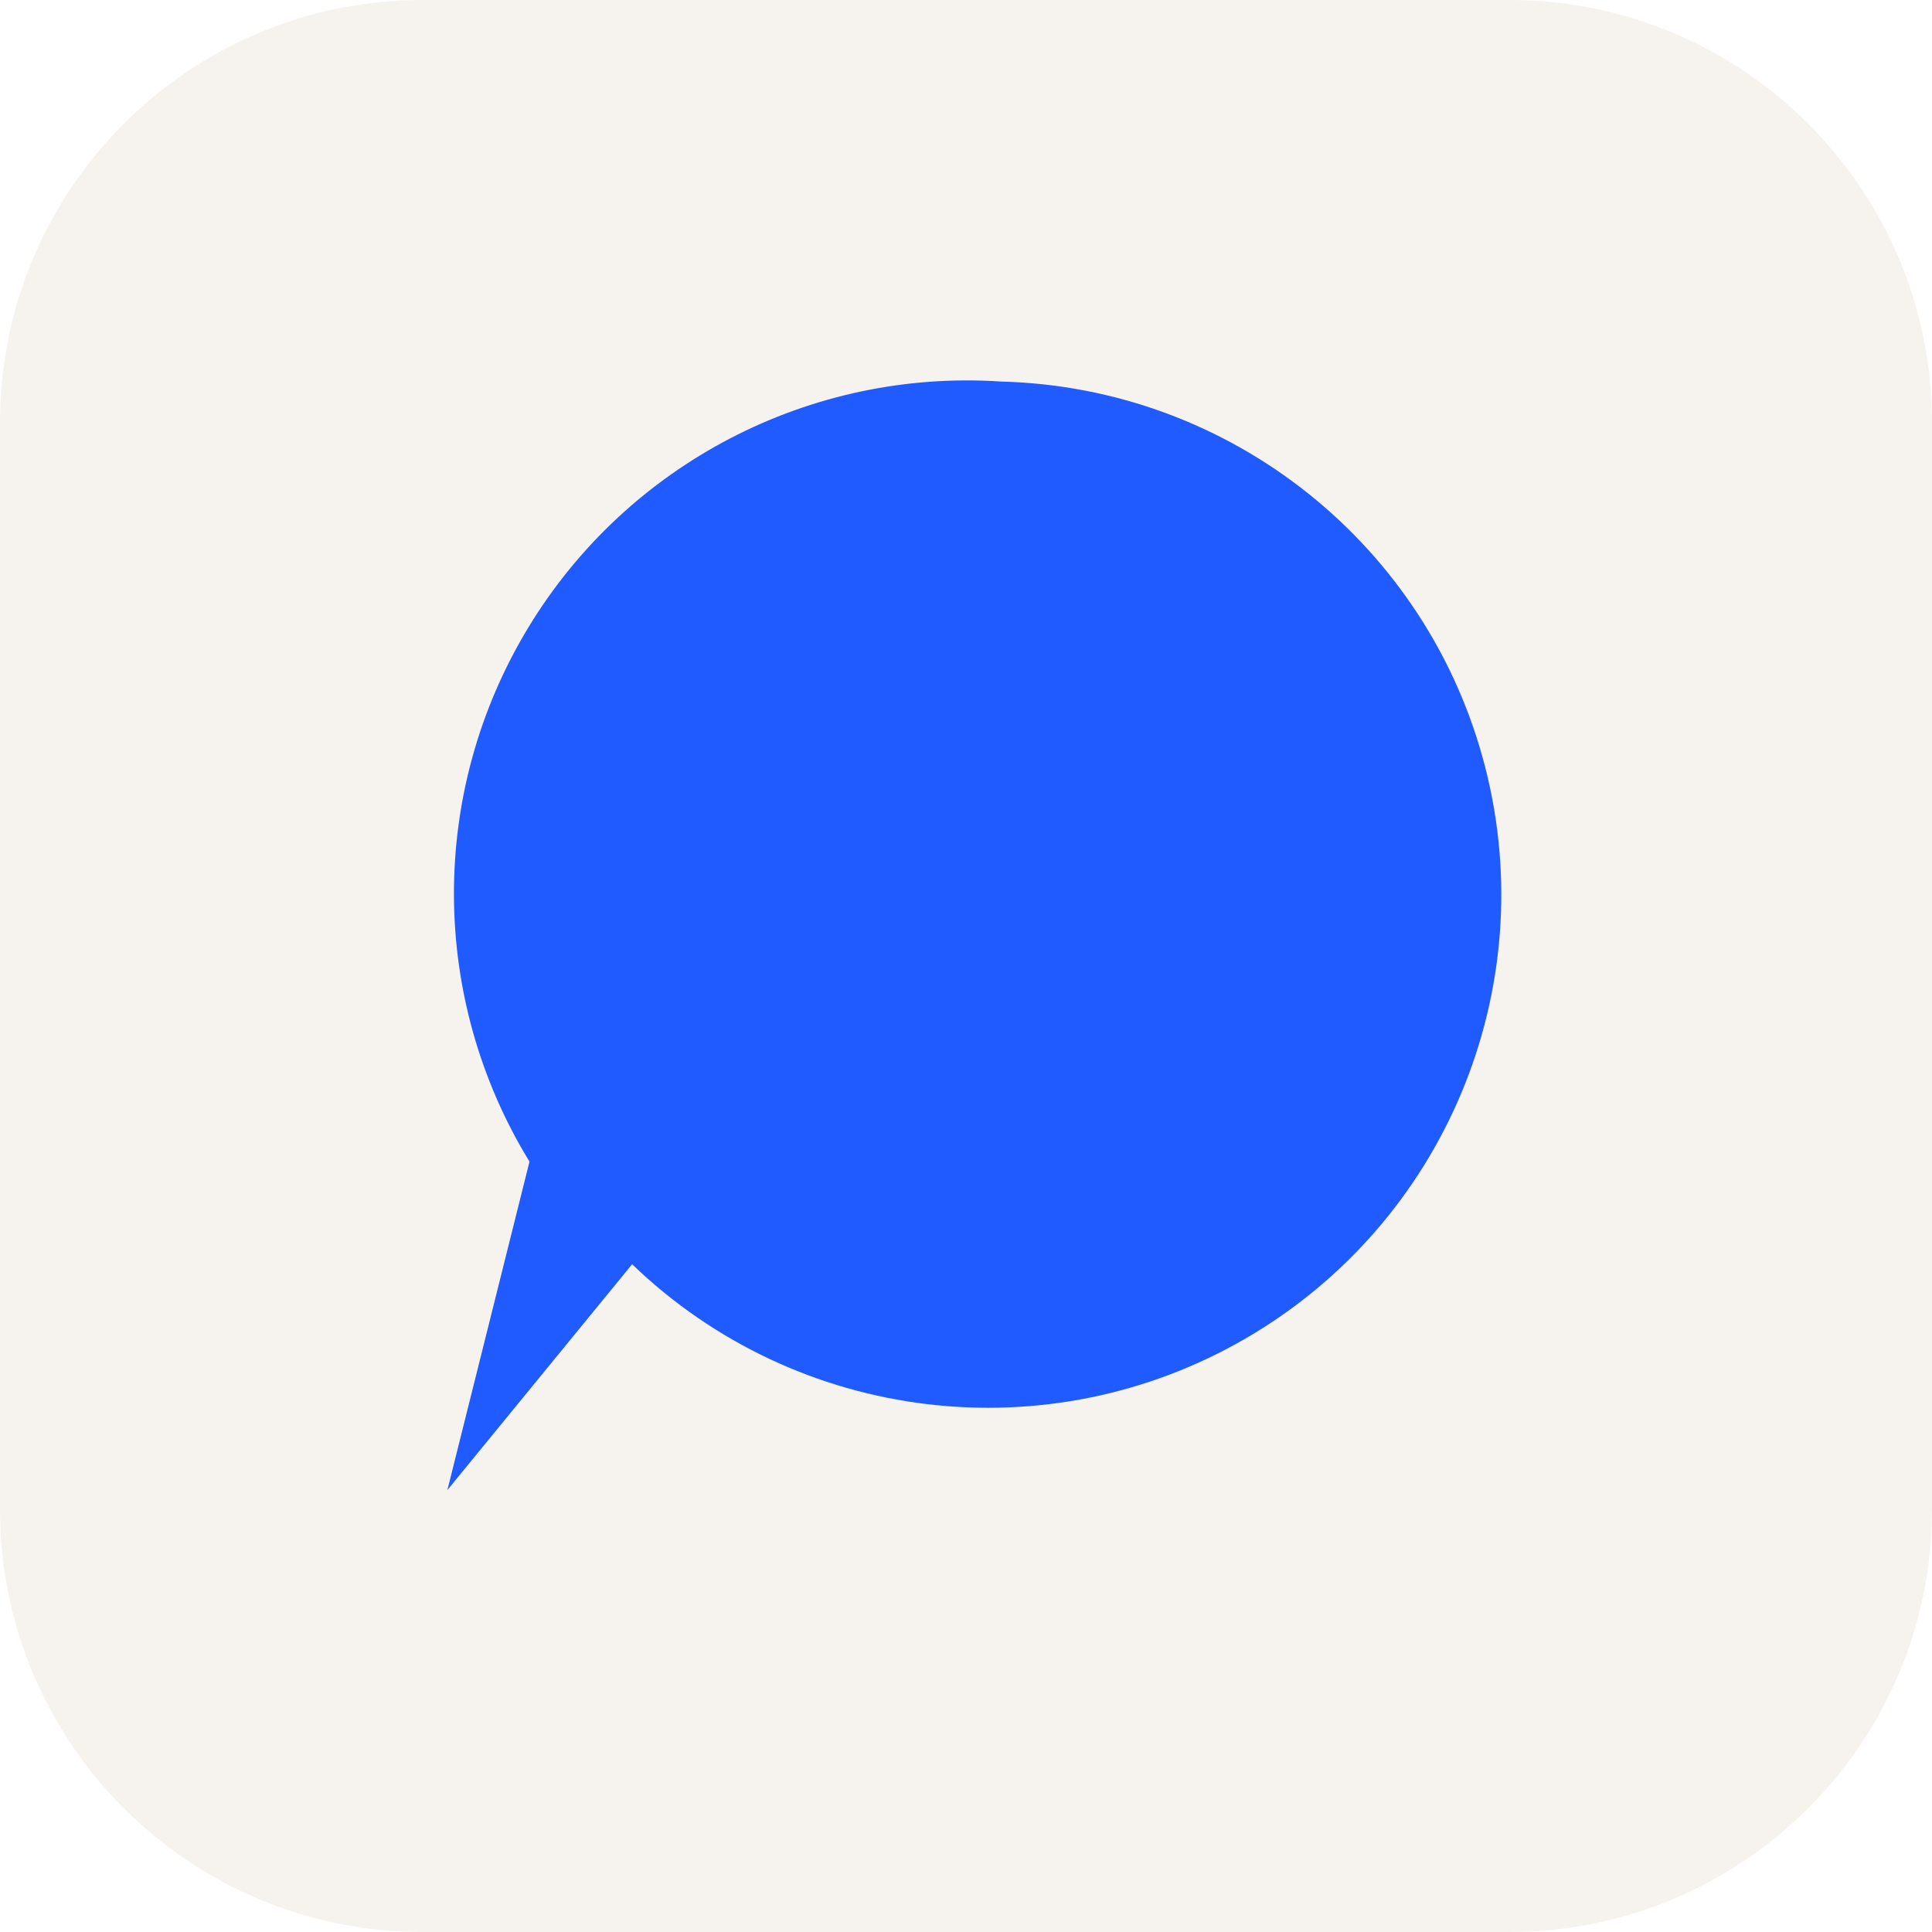
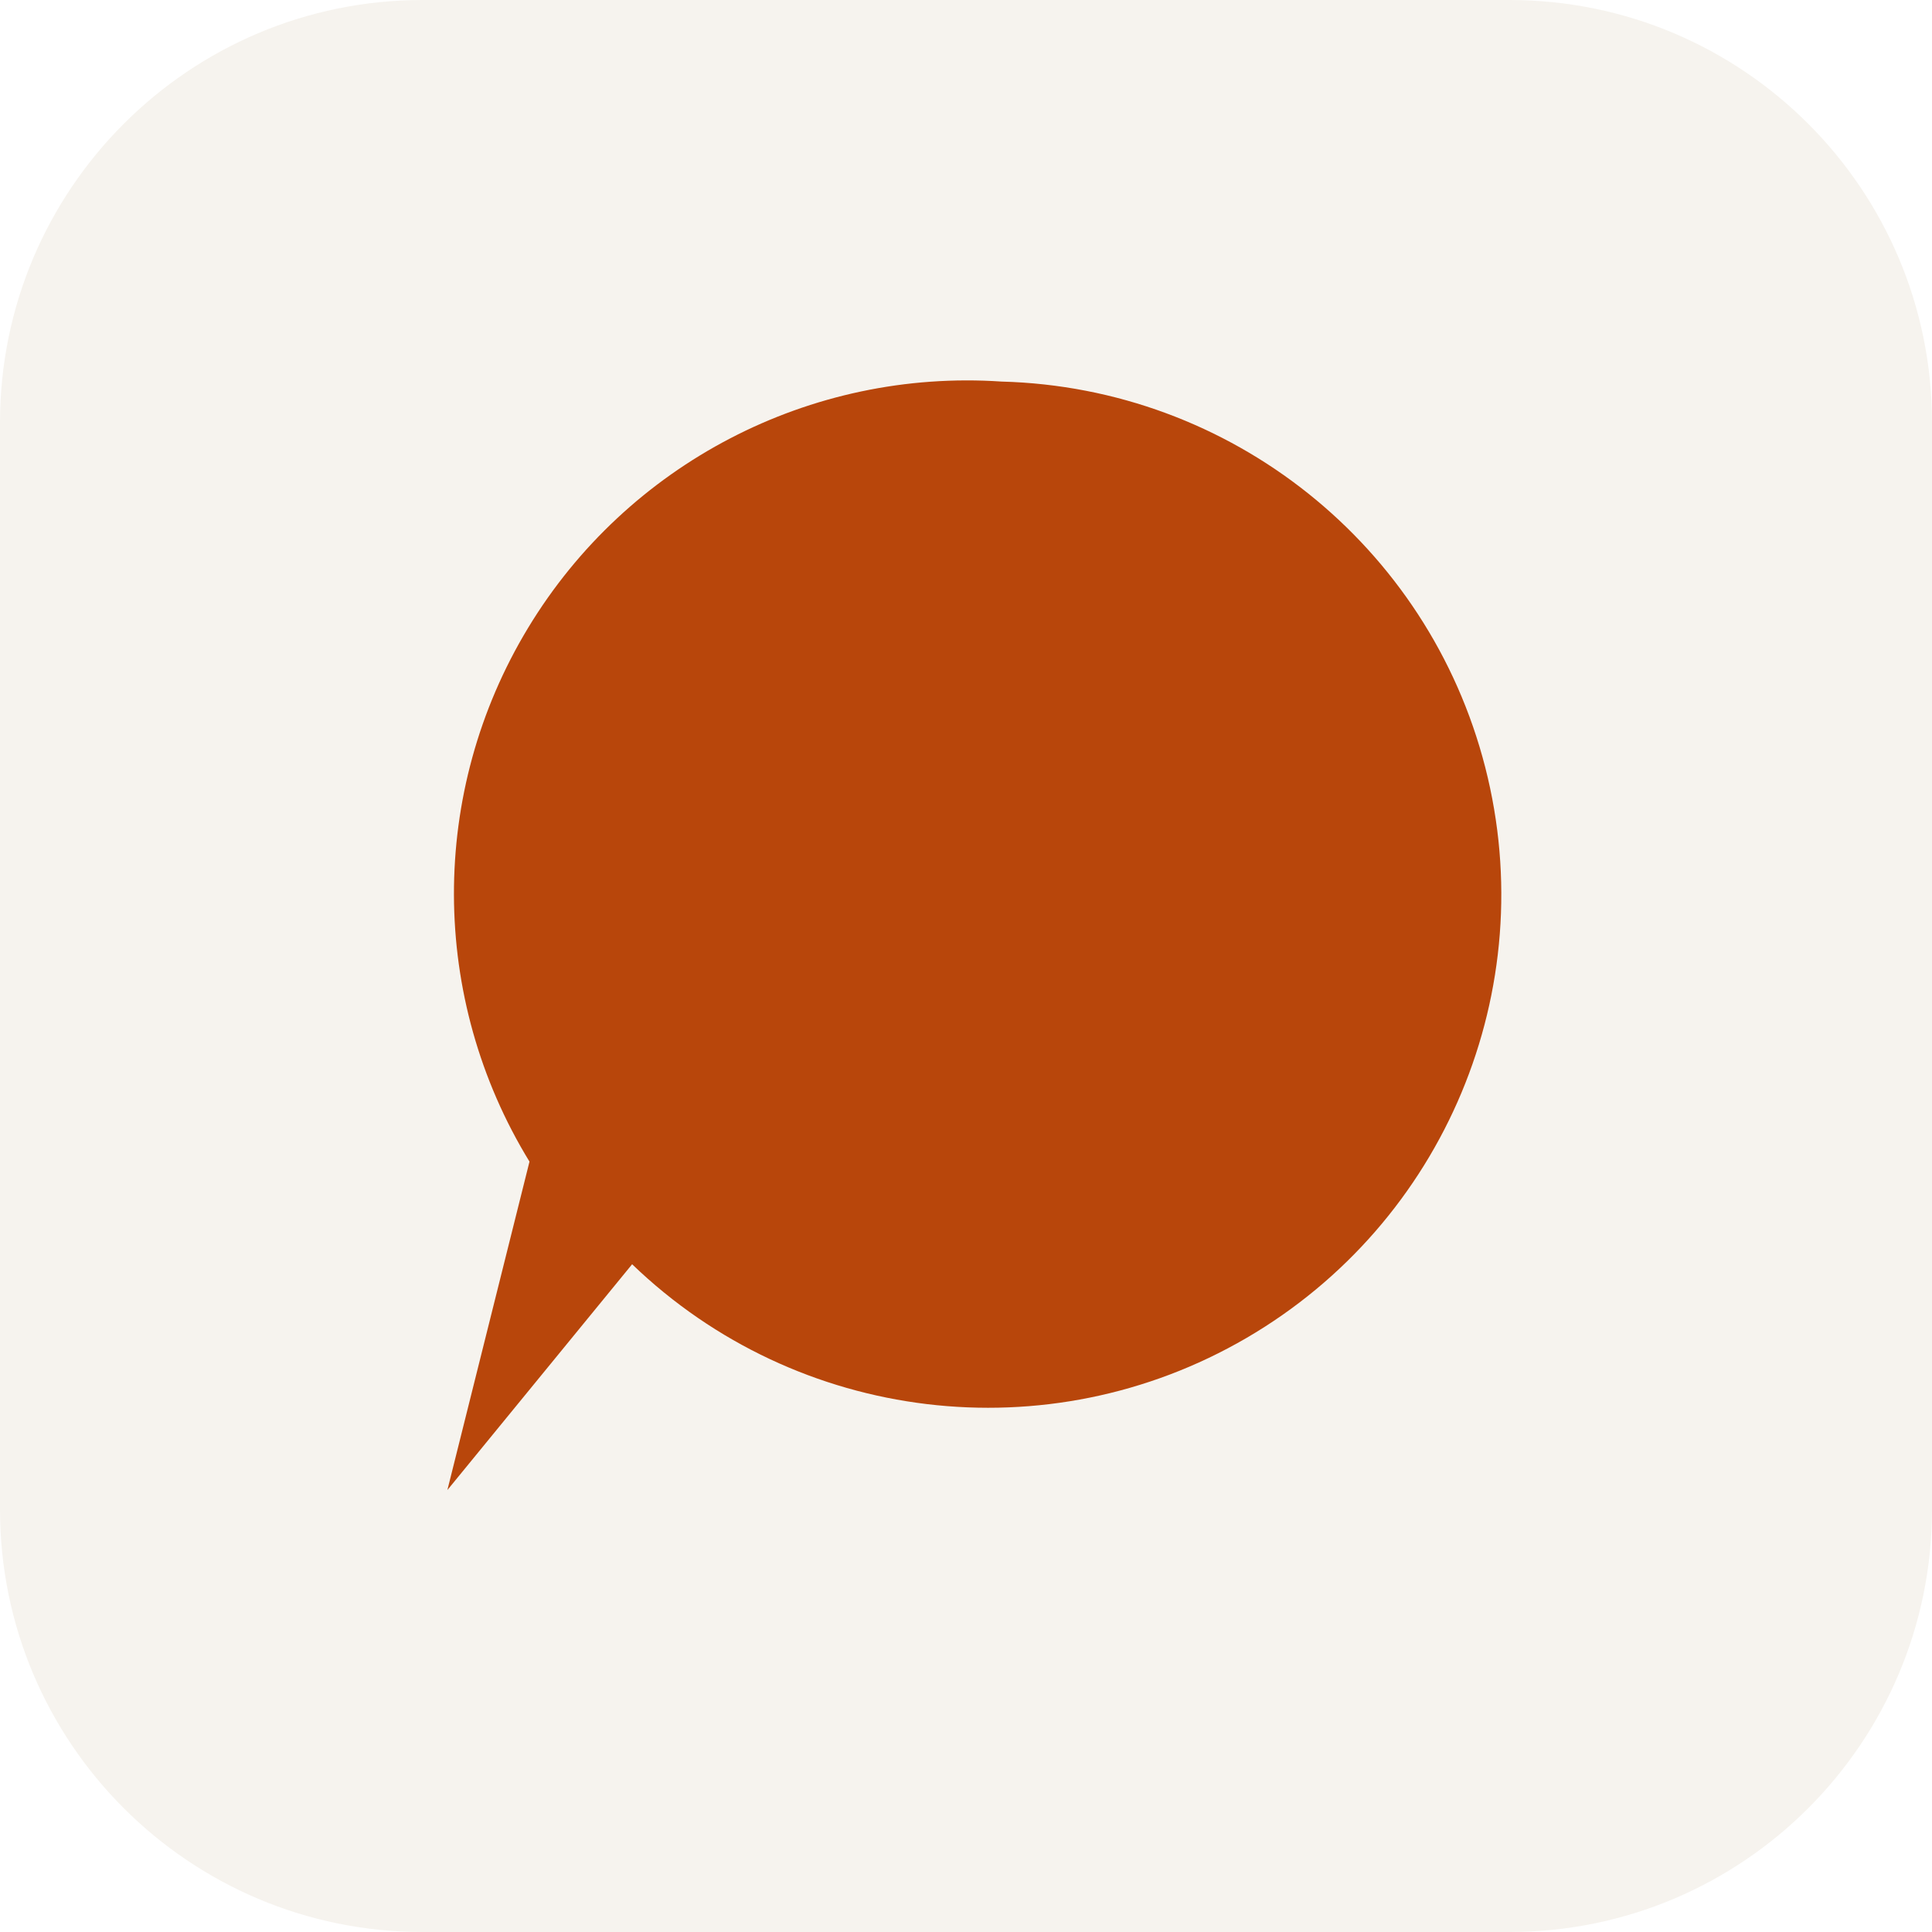
<svg xmlns="http://www.w3.org/2000/svg" viewBox="0 0 64 64" width="64" height="64">
  <rect width="64" height="64" rx="14" fill="#F6F3EE" />
  <g transform="translate(32.5 31) scale(0.68) translate(-30 -33)">
-     <path d="M31 6 A25 25 0 1 1 13 49 L4 60 L8 44 A25 25 0 0 1 31 6 Z" fill="#1F5BFF" />
+     <path d="M31 6 A25 25 0 1 1 13 49 L4 60 L8 44 A25 25 0 0 1 31 6 Z" fill="#B8460B" />
  </g>
</svg>
